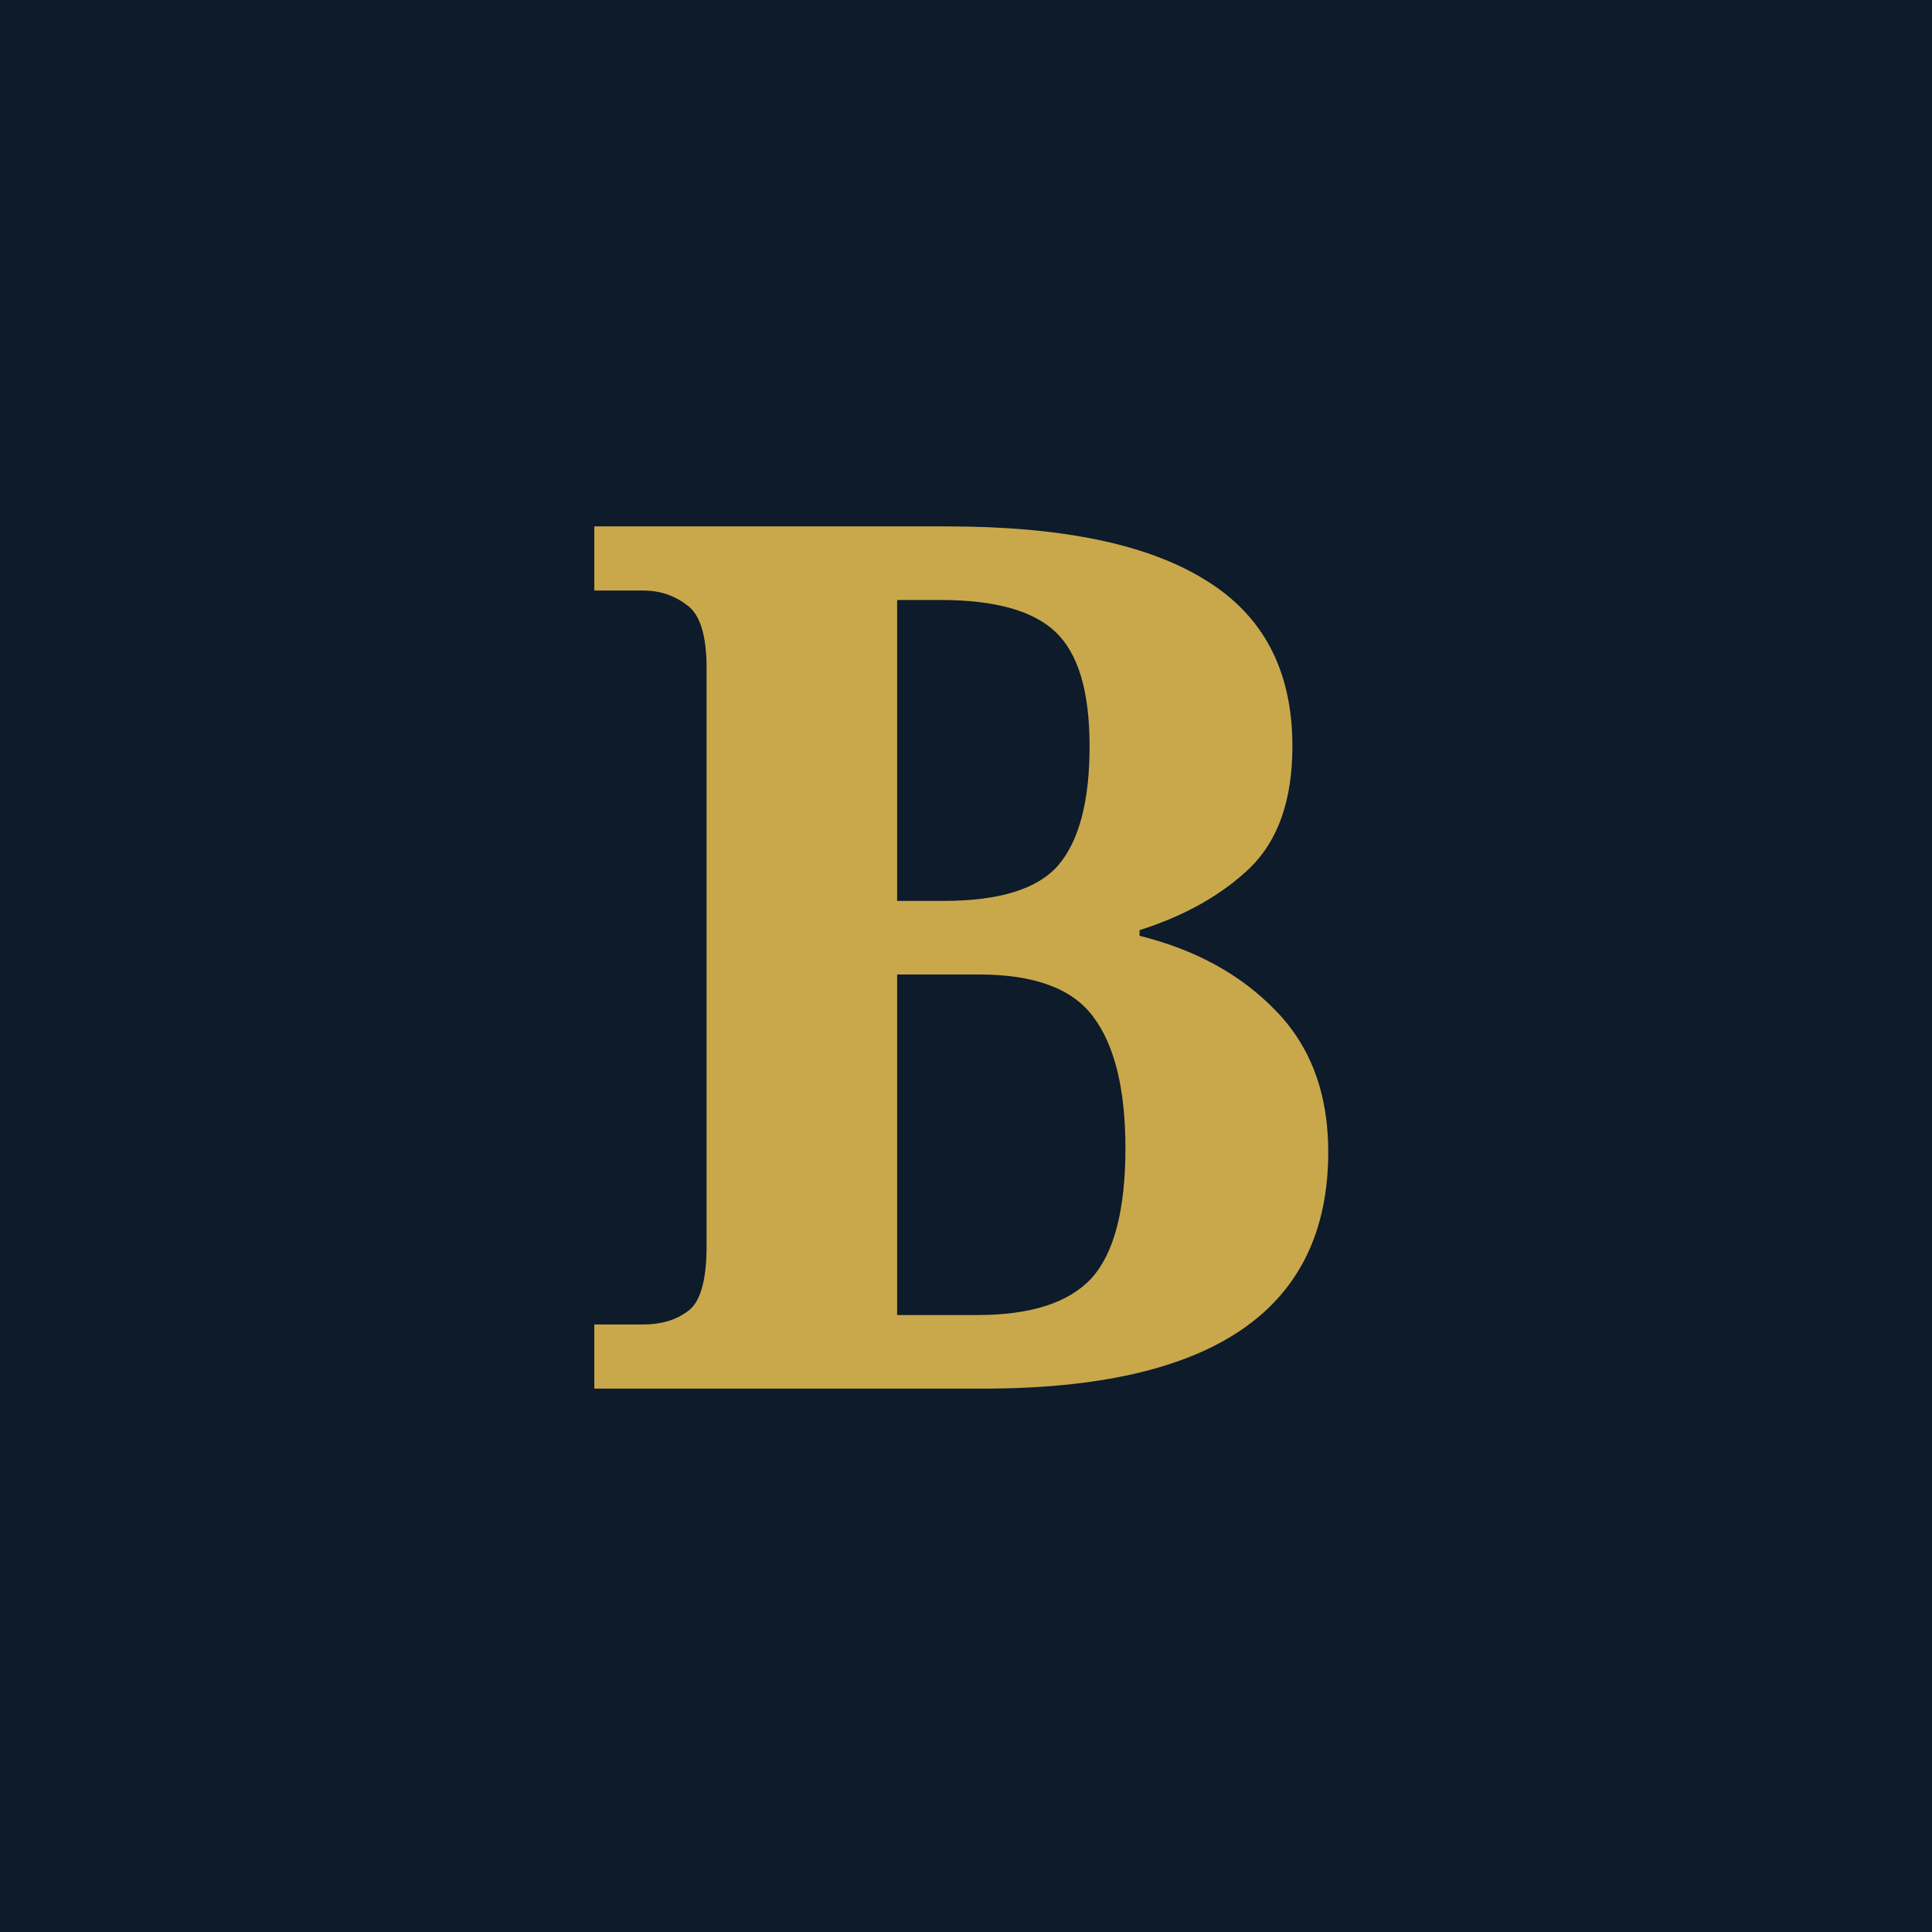
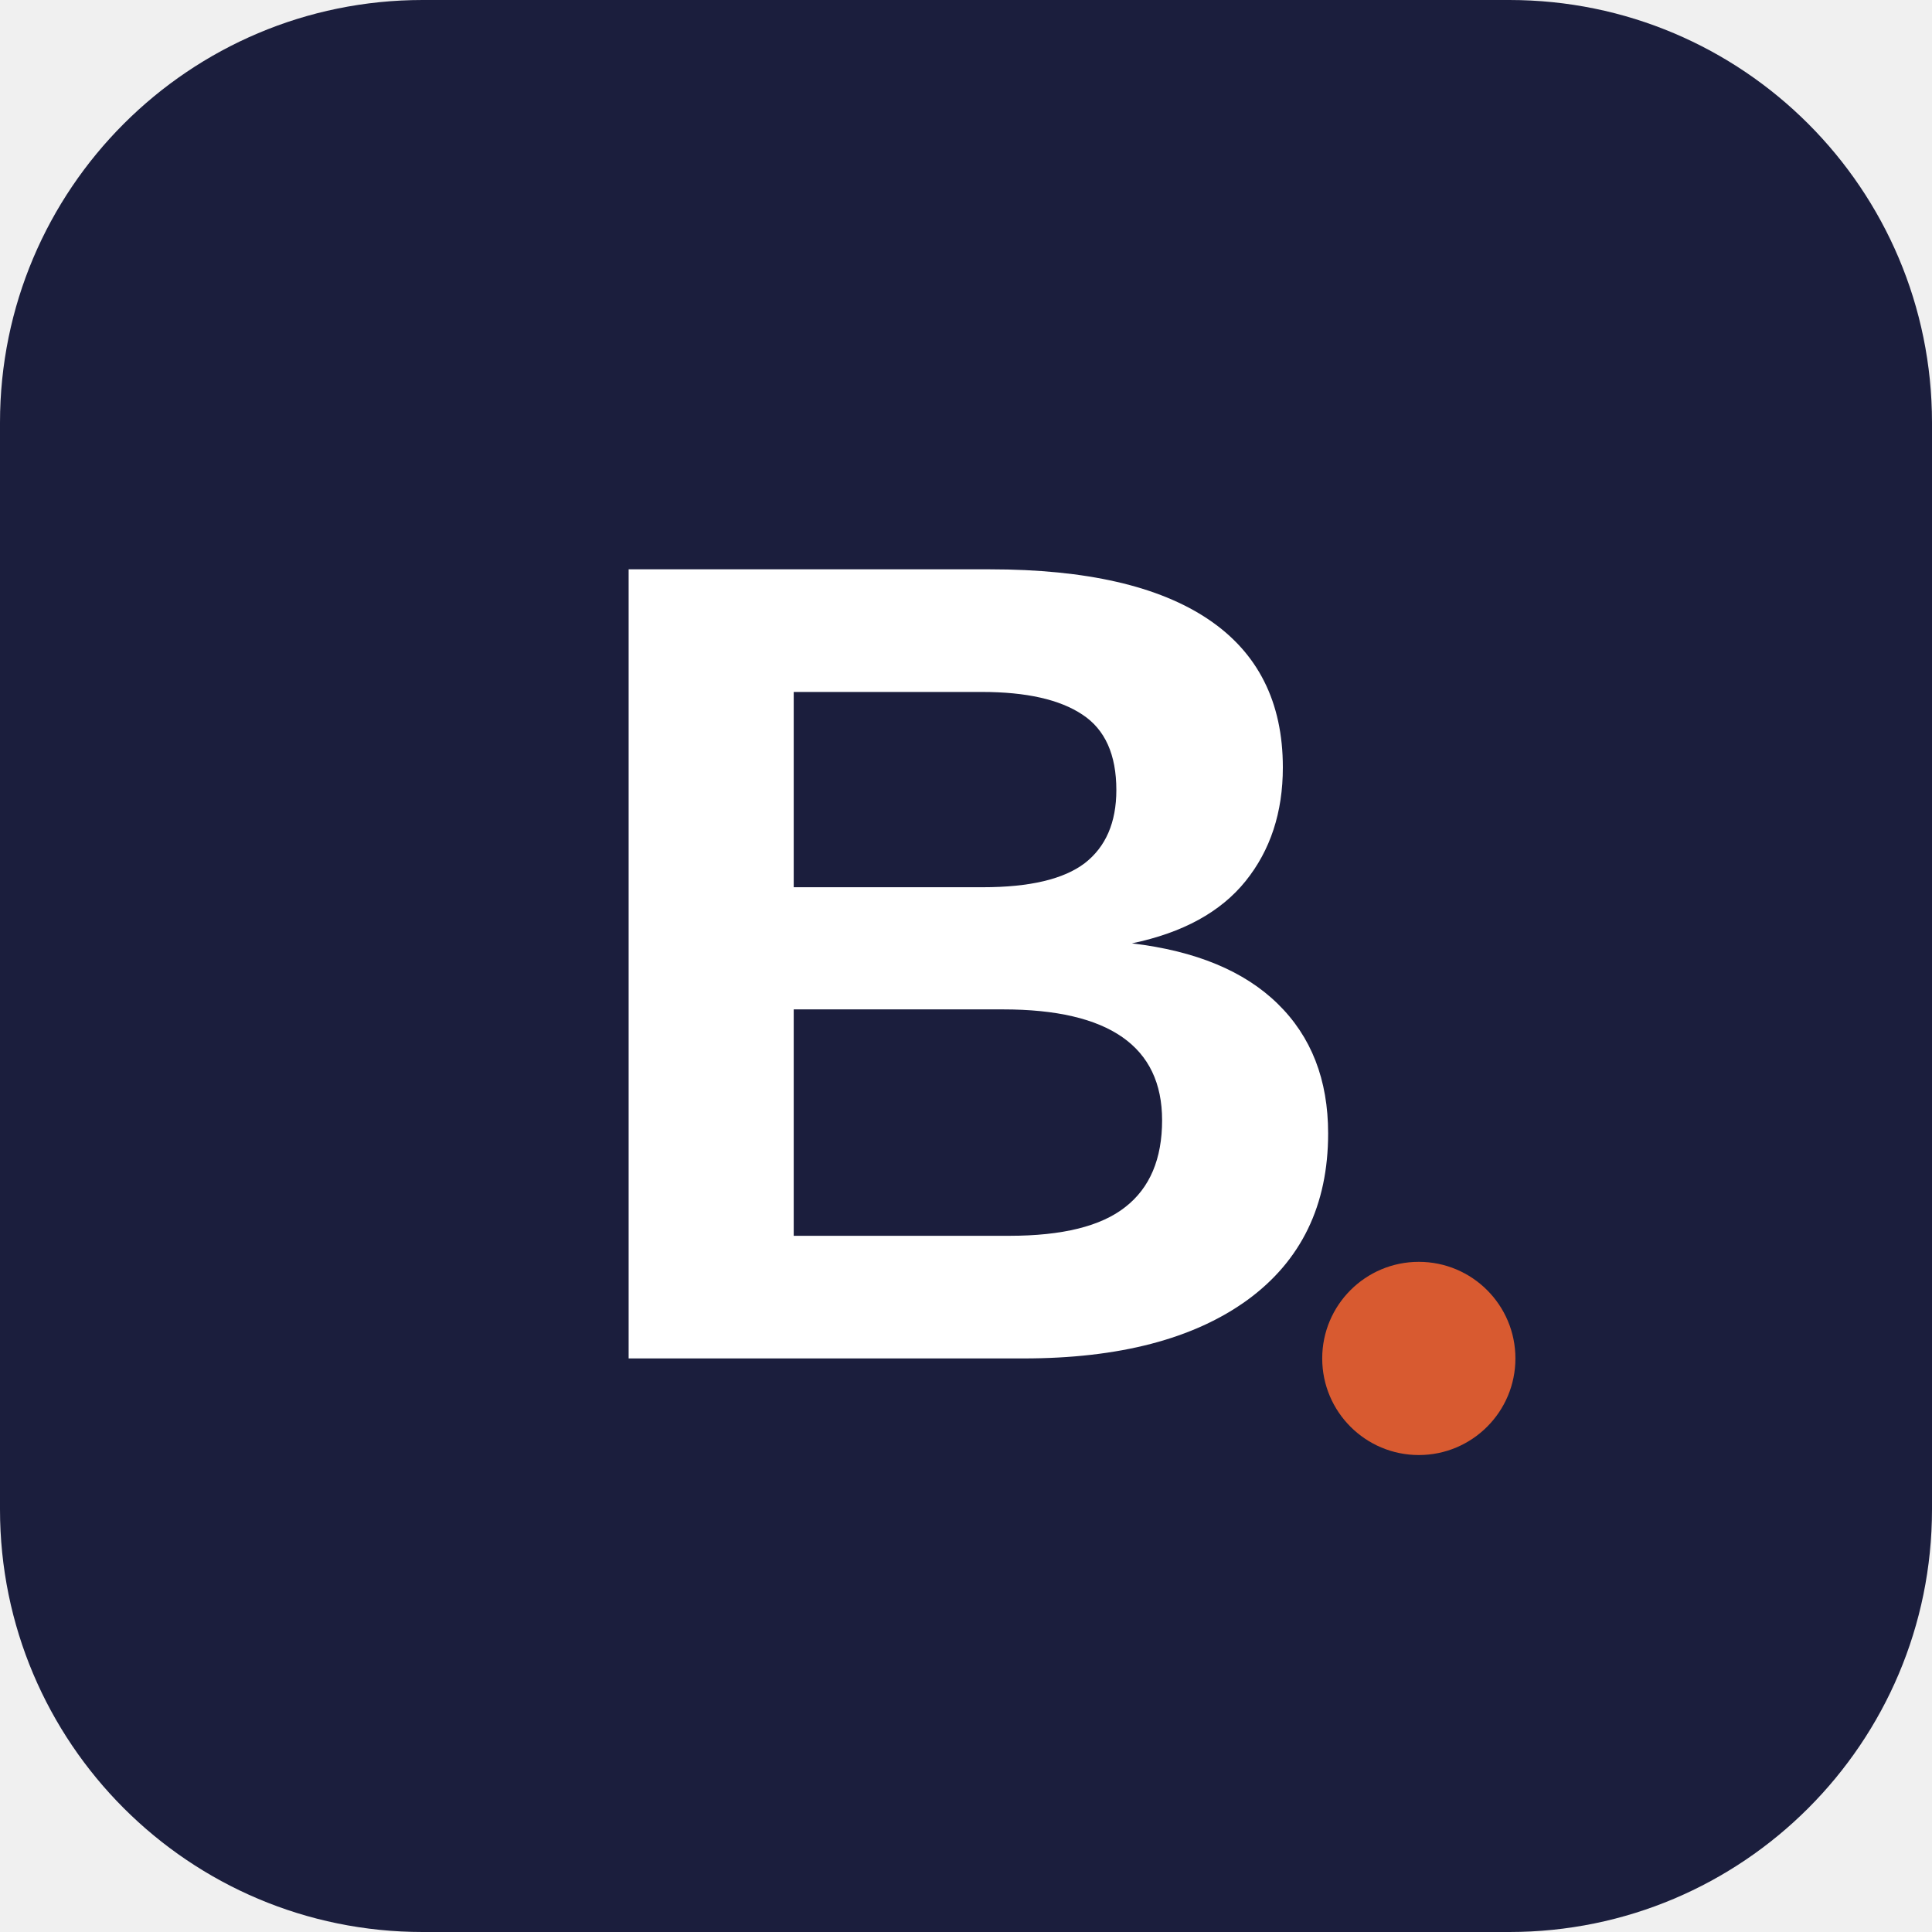
- <svg xmlns="http://www.w3.org/2000/svg" viewBox="0 0 32 32">
-   <rect width="32" height="32" fill="#0D1B2A" />
-   <text x="16" y="23" font-family="Georgia, serif" font-size="20" font-weight="bold" text-anchor="middle" fill="#C9A84C">B</text>
+ <svg xmlns="http://www.w3.org/2000/svg" width="64" height="64" viewBox="0 0 64 64">
+   <rect width="64" height="64" rx="14" fill="#1B1E3D" />
+   <text x="32" y="45" text-anchor="middle" font-family="Arial, Helvetica, sans-serif" font-weight="800" font-size="38" fill="#FFFFFF">B</text>
+   <circle cx="47" cy="45" r="3.2" fill="#D85A30" />
</svg>
